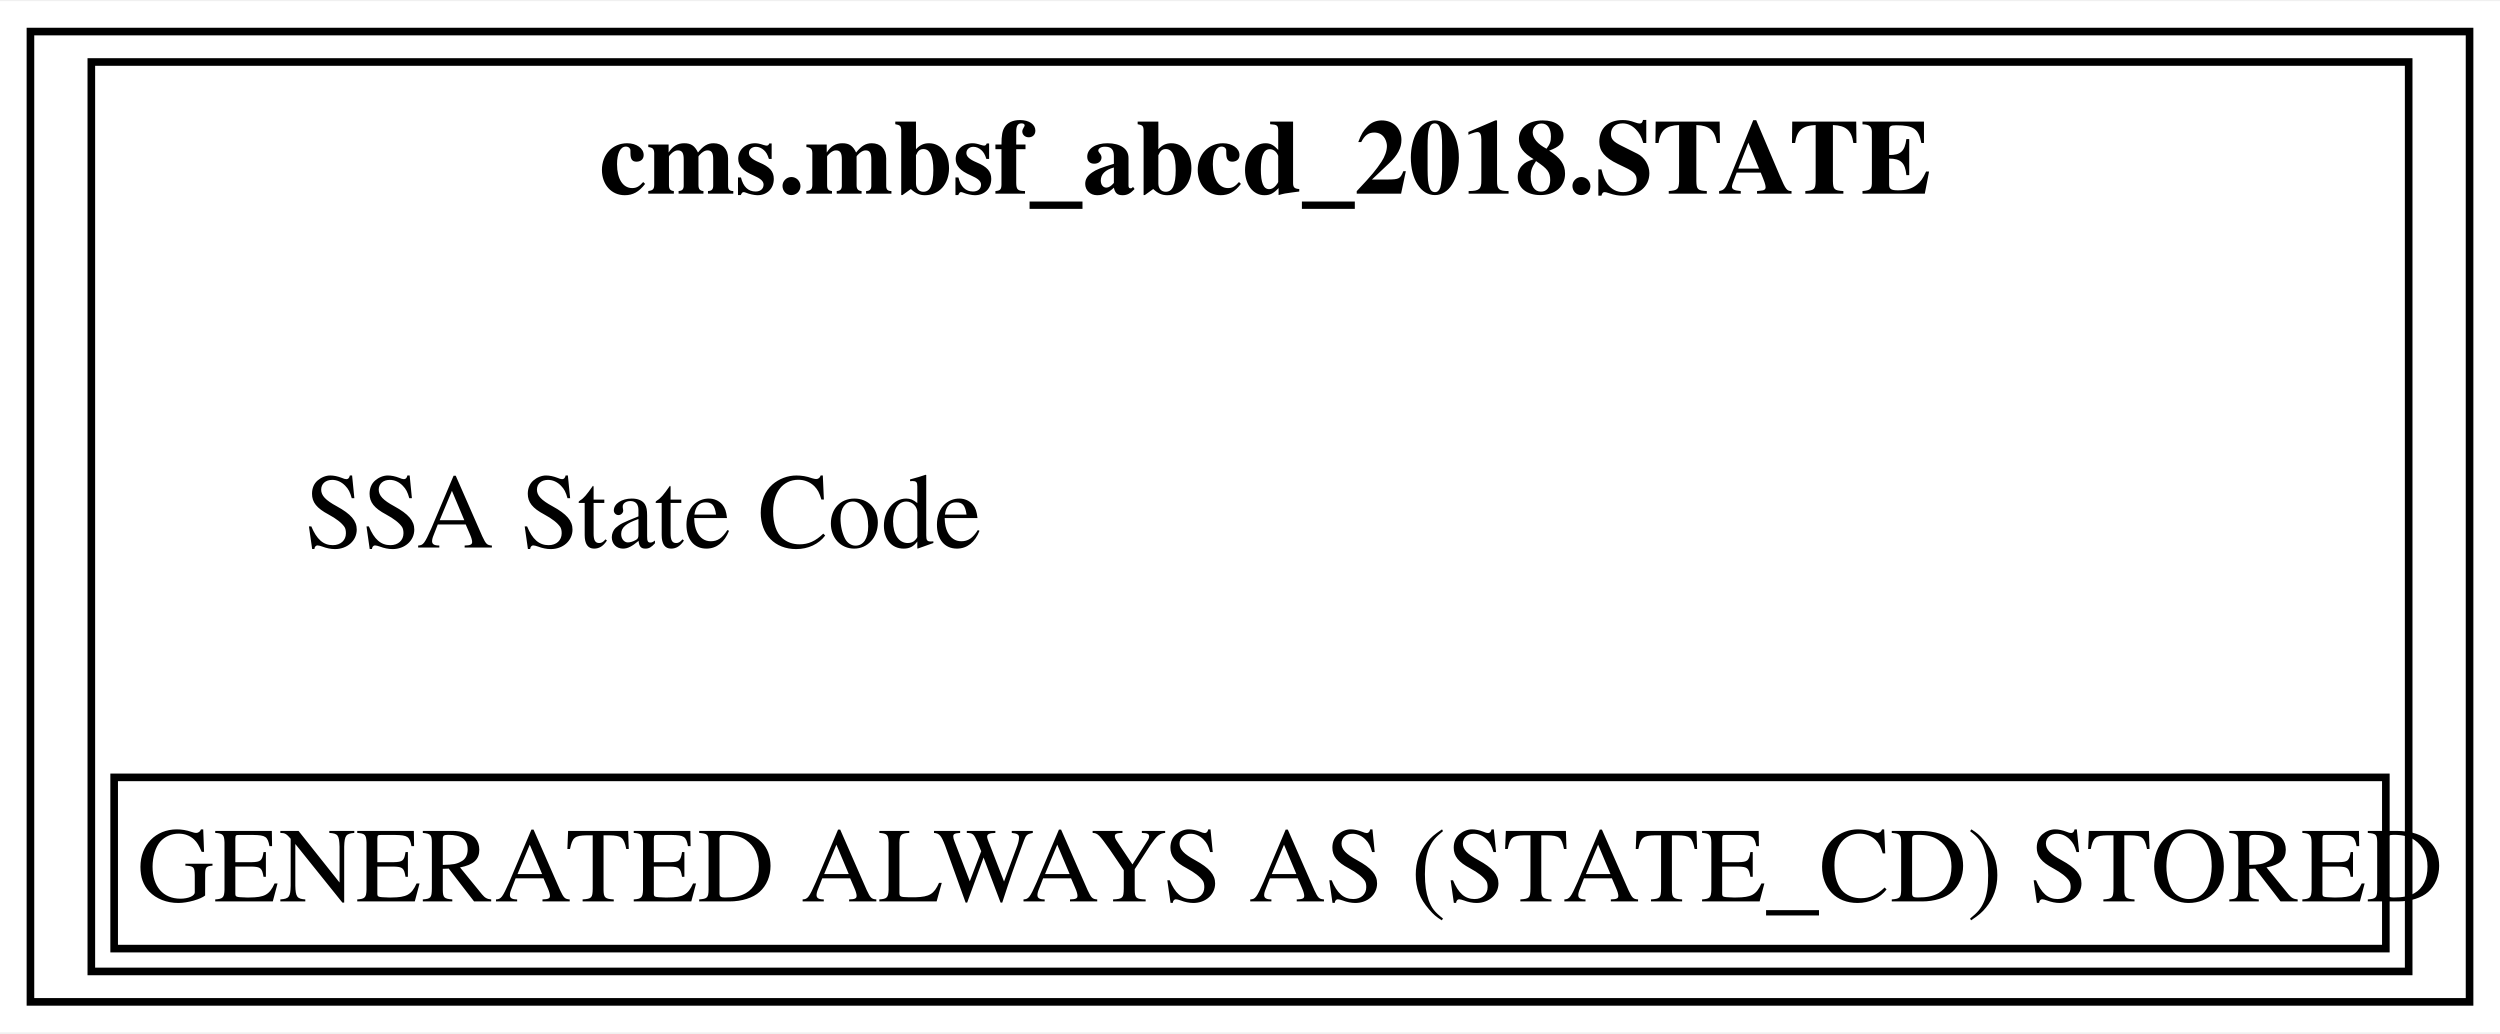
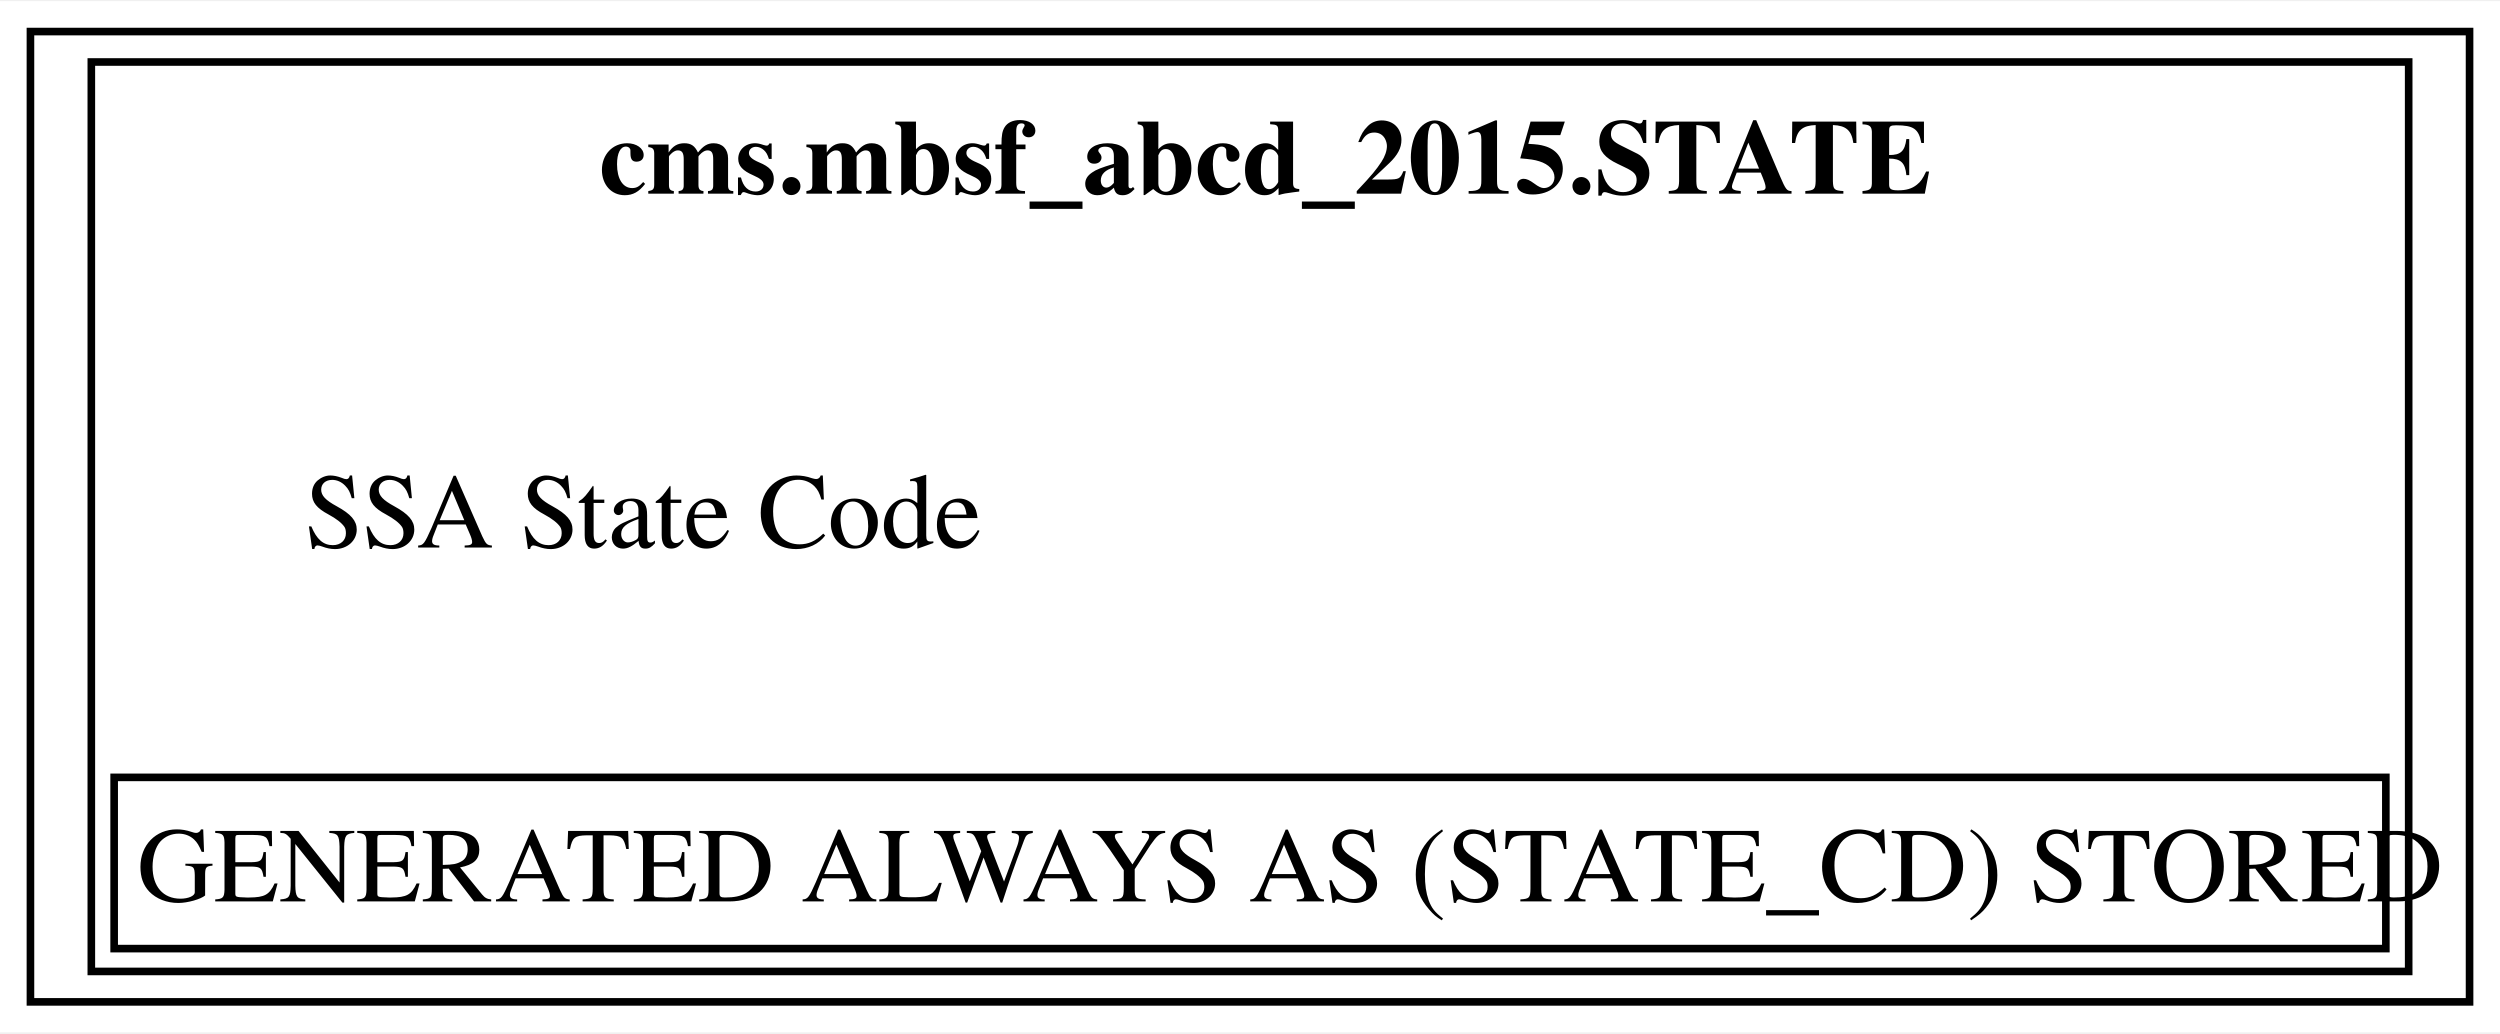
<svg xmlns="http://www.w3.org/2000/svg" xmlns:xlink="http://www.w3.org/1999/xlink" width="329pt" height="136pt" viewBox="0.00 0.00 328.50 135.50">
  <g id="graph0" class="graph" transform="scale(1 1) rotate(0) translate(4 131.5)">
    <polygon fill="white" stroke="none" points="-4,4 -4,-131.5 324.5,-131.5 324.5,4 -4,4" />
    <g id="node1" class="node">
      <g id="a_node1">
-         <a xlink:href="../cms.mbsf_abcd_2018/STATE.html" xlink:title="&lt;TABLE&gt;" target="_blank">
+         <a xlink:href="../cms.mbsf_abcd_2015/STATE.html" xlink:title="&lt;TABLE&gt;" target="_blank">
          <polygon fill="none" stroke="black" points="320.5,-127.5 0,-127.5 0,0 320.5,0 320.5,-127.5" />
-           <text text-anchor="start" x="74.75" y="-106.2" font-family="Times,serif" font-weight="bold" font-size="14.00">cms.mbsf_abcd_2018.STATE</text>
+           <text text-anchor="start" x="74.75" y="-106.2" font-family="Times,serif" font-weight="bold" font-size="14.00">cms.mbsf_abcd_2015.STATE</text>
          <text text-anchor="start" x="36" y="-59.7" font-family="Times,serif" font-size="14.00">SSA State Code</text>
          <polygon fill="none" stroke="black" points="11,-7 11,-29.5 309.5,-29.5 309.5,-7 11,-7" />
          <text text-anchor="start" x="14" y="-13.2" font-family="Times,serif" font-size="14.00">GENERATED ALWAYS AS (STATE_CD) STORED</text>
          <polygon fill="none" stroke="black" points="8,-4 8,-123.5 312.5,-123.5 312.5,-4 8,-4" />
        </a>
      </g>
    </g>
  </g>
</svg>
